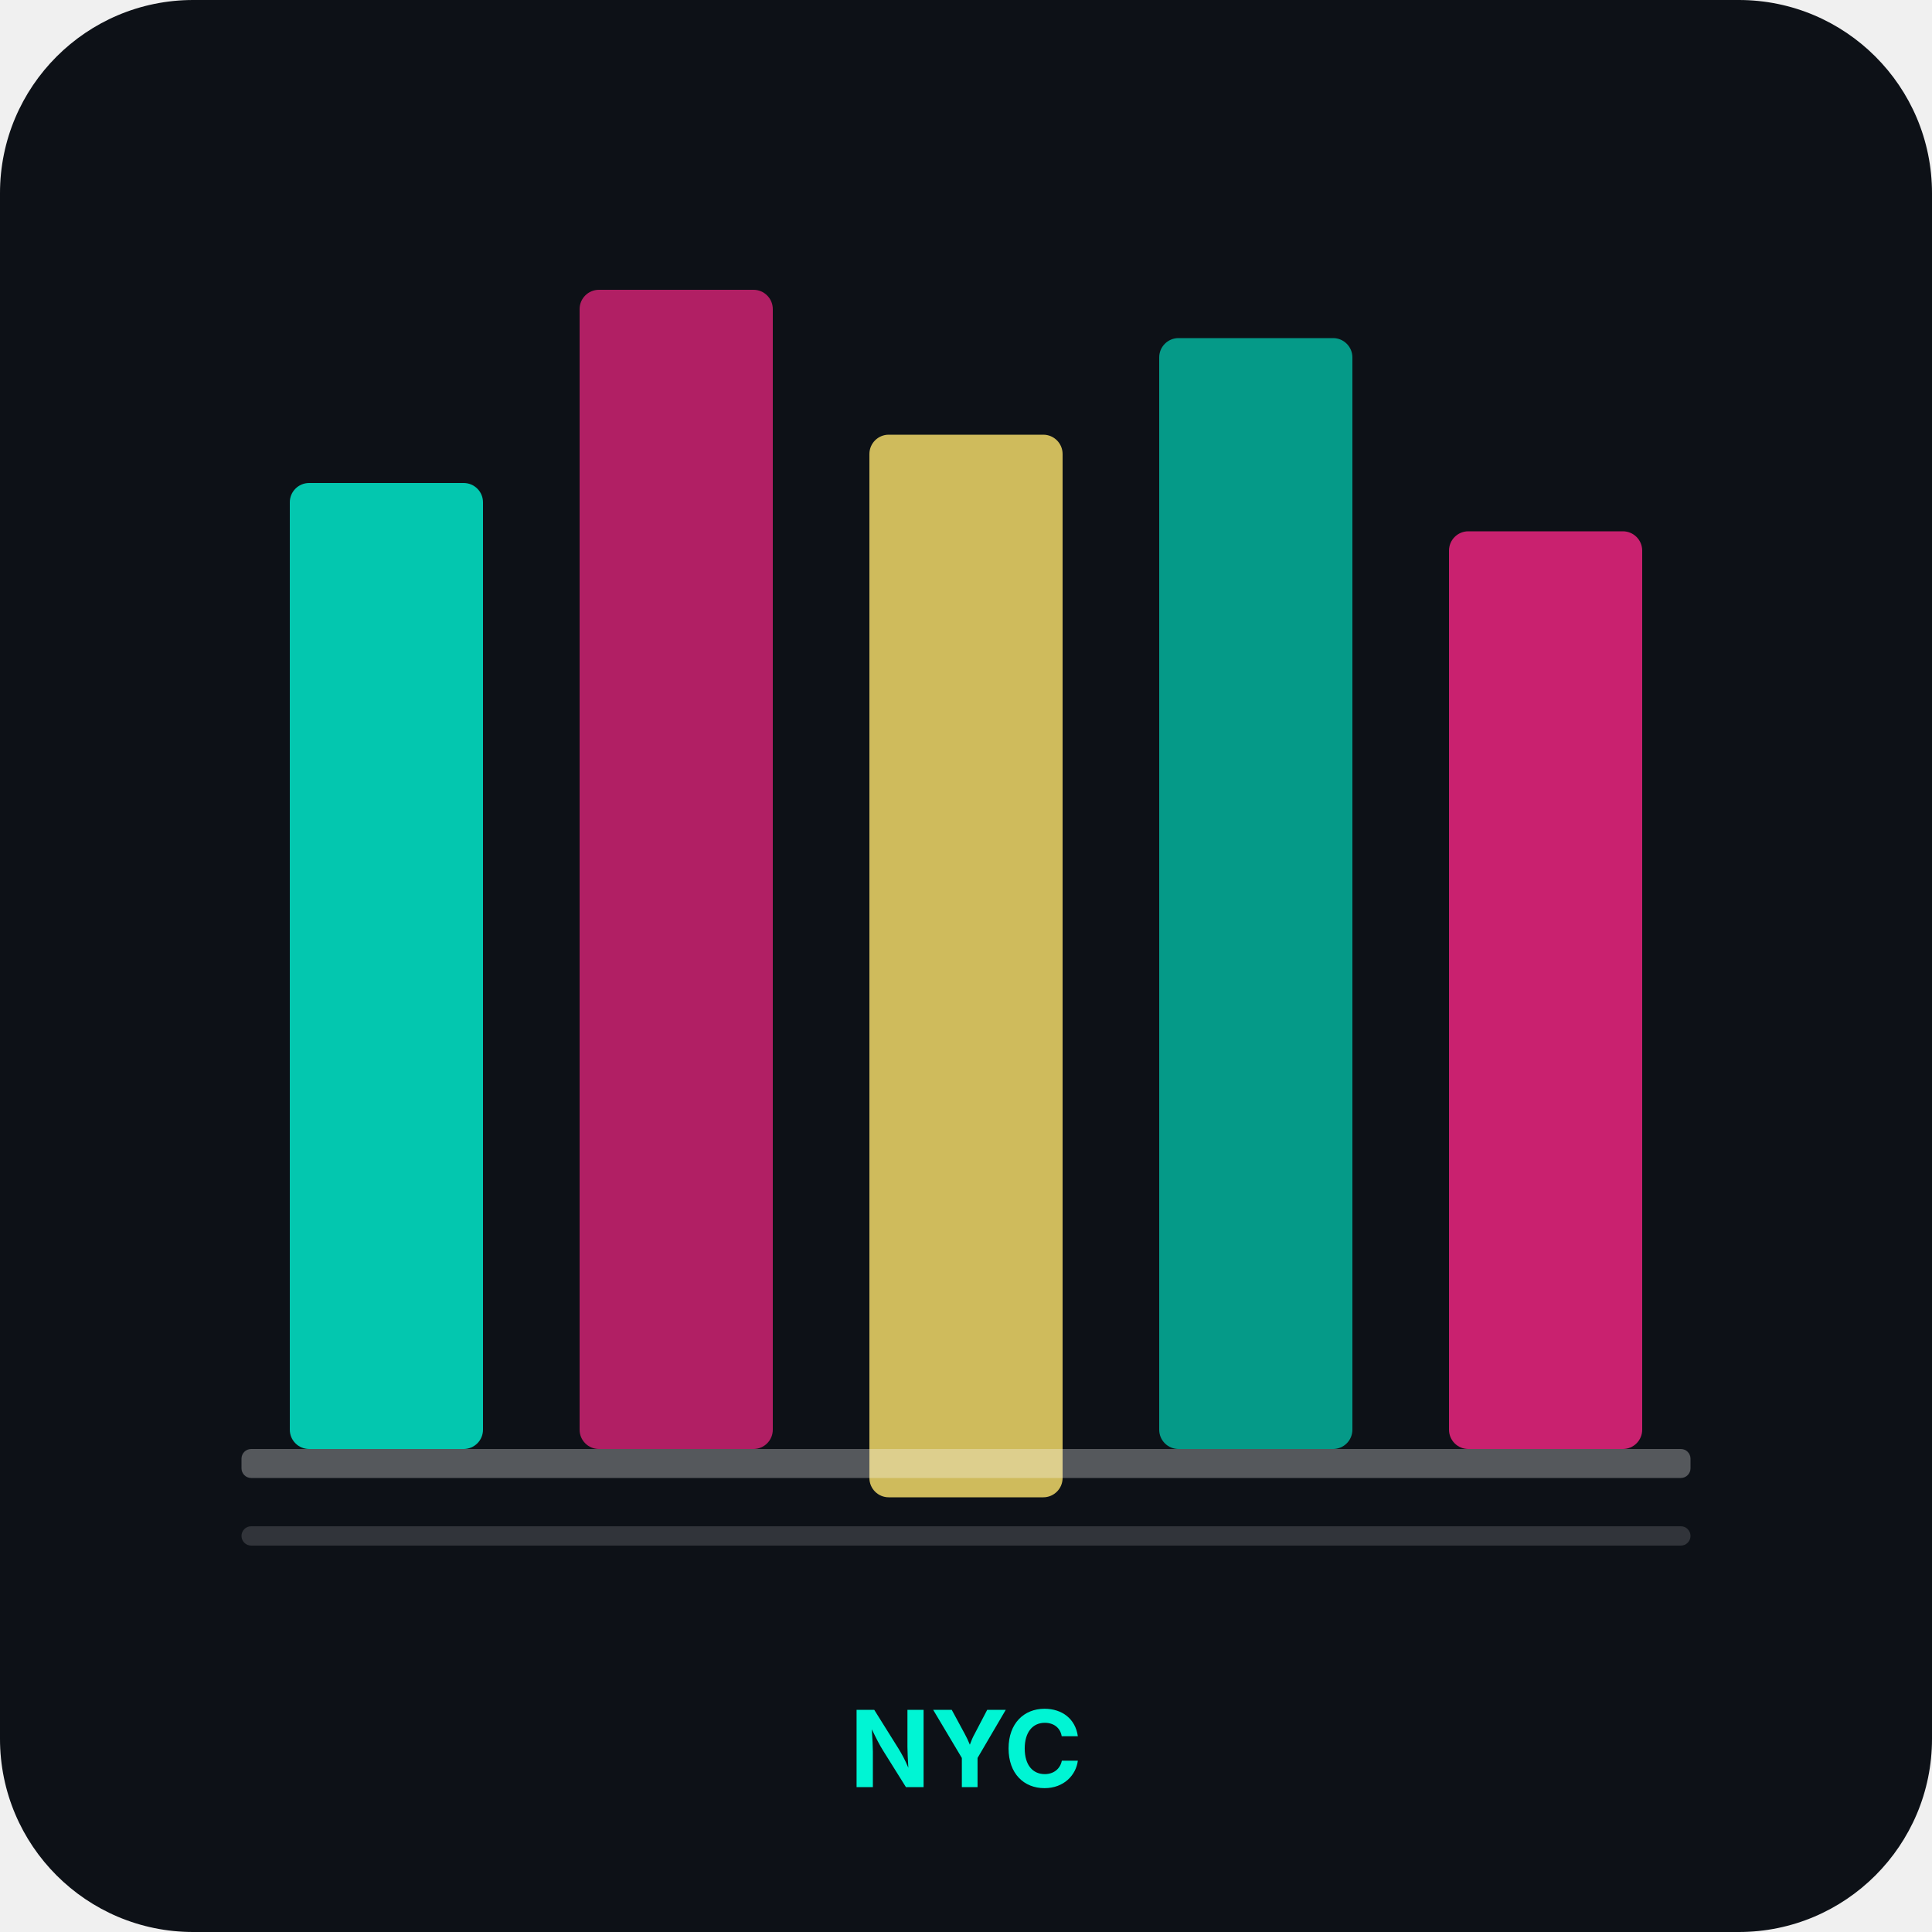
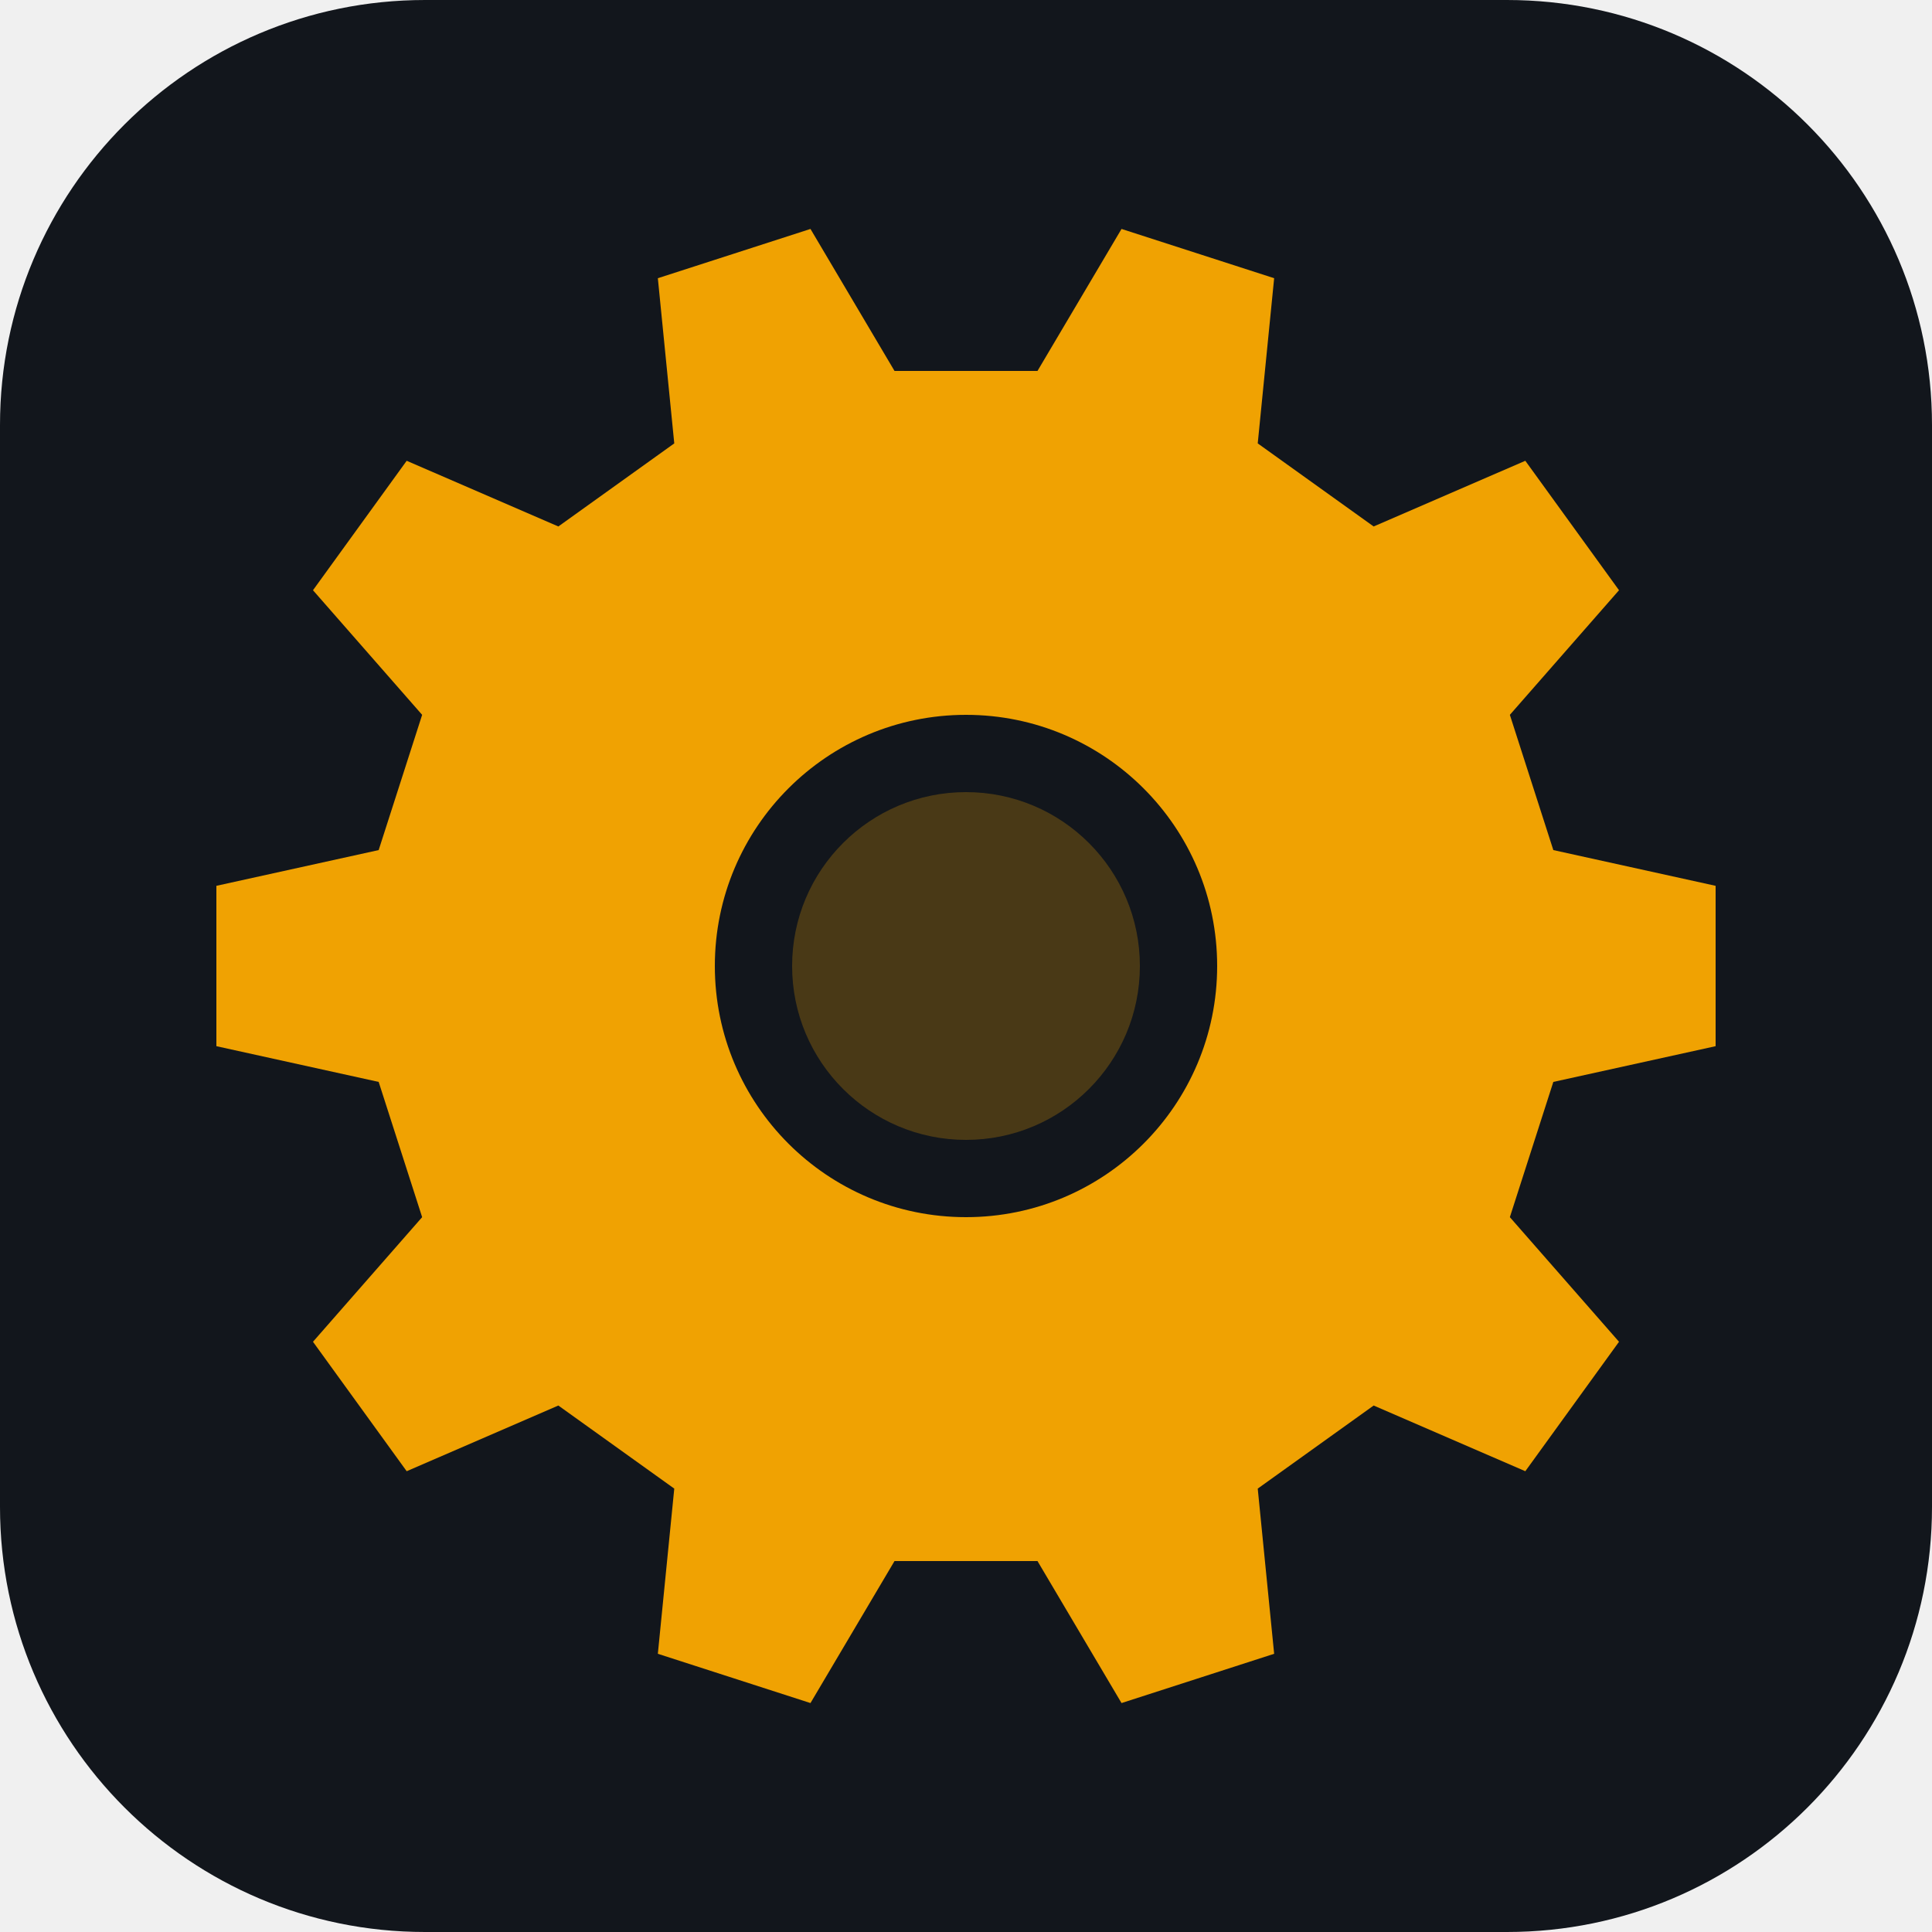
- <svg xmlns="http://www.w3.org/2000/svg" style="background:#0d1117" viewBox="0 0 200 200">
-   <rect width="200" height="200" fill="#0d1117" rx="20" />
-   <rect width="20" height="100" x="30" y="50" fill="#00f5d4" opacity=".8" rx="2" />
-   <rect width="20" height="120" x="60" y="30" fill="#f72585" opacity=".7" rx="2" />
-   <rect width="20" height="110" x="90" y="45" fill="#ffe66d" opacity=".8" rx="2" />
-   <rect width="20" height="115" x="120" y="35" fill="#00f5d4" opacity=".6" rx="2" />
-   <rect width="20" height="95" x="150" y="55" fill="#f72585" opacity=".8" rx="2" />
-   <rect width="150" height="3" x="25" y="150" fill="#fff" opacity=".3" rx="1" />
-   <rect width="150" height="2" x="25" y="158" fill="#fff" opacity=".15" rx="1" />
-   <text x="100" y="185" fill="#00f5d4" font-family="-apple-system,sans-serif" font-size="11" font-weight="bold" text-anchor="middle">NYC</text>
+ <svg xmlns="http://www.w3.org/2000/svg" viewBox="0 0 200 200">
+   <rect width="200" height="200" rx="44" fill="#12161c" />
+   <path d="M177.6,91.7 L177.6,108.3 L160.8,112.0 L156.3,126.0 L167.6,138.9 L157.9,152.3 L142.2,145.5 L130.2,154.1 L131.9,171.2 L116.1,176.3 L107.4,161.6 L92.6,161.6 L83.9,176.3 L68.1,171.2 L69.8,154.1 L57.8,145.5 L42.1,152.3 L32.4,138.9 L43.7,126.0 L39.2,112.0 L22.4,108.3 L22.4,91.7 L39.2,88.0 L43.7,74.0 L32.4,61.1 L42.1,47.7 L57.8,54.5 L69.8,45.9 L68.1,28.8 L83.9,23.7 L92.6,38.4 L107.4,38.4 L116.1,23.7 L131.9,28.8 L130.2,45.9 L142.2,54.5 L157.9,47.7 L167.6,61.1 L156.3,74.0 L160.8,88.0 Z" fill="#f0a202" />
+   <circle cx="100" cy="100" r="26" fill="#12161c" />
+   <circle cx="100" cy="100" r="18" fill="#f0a202" opacity=".25" />
</svg>
